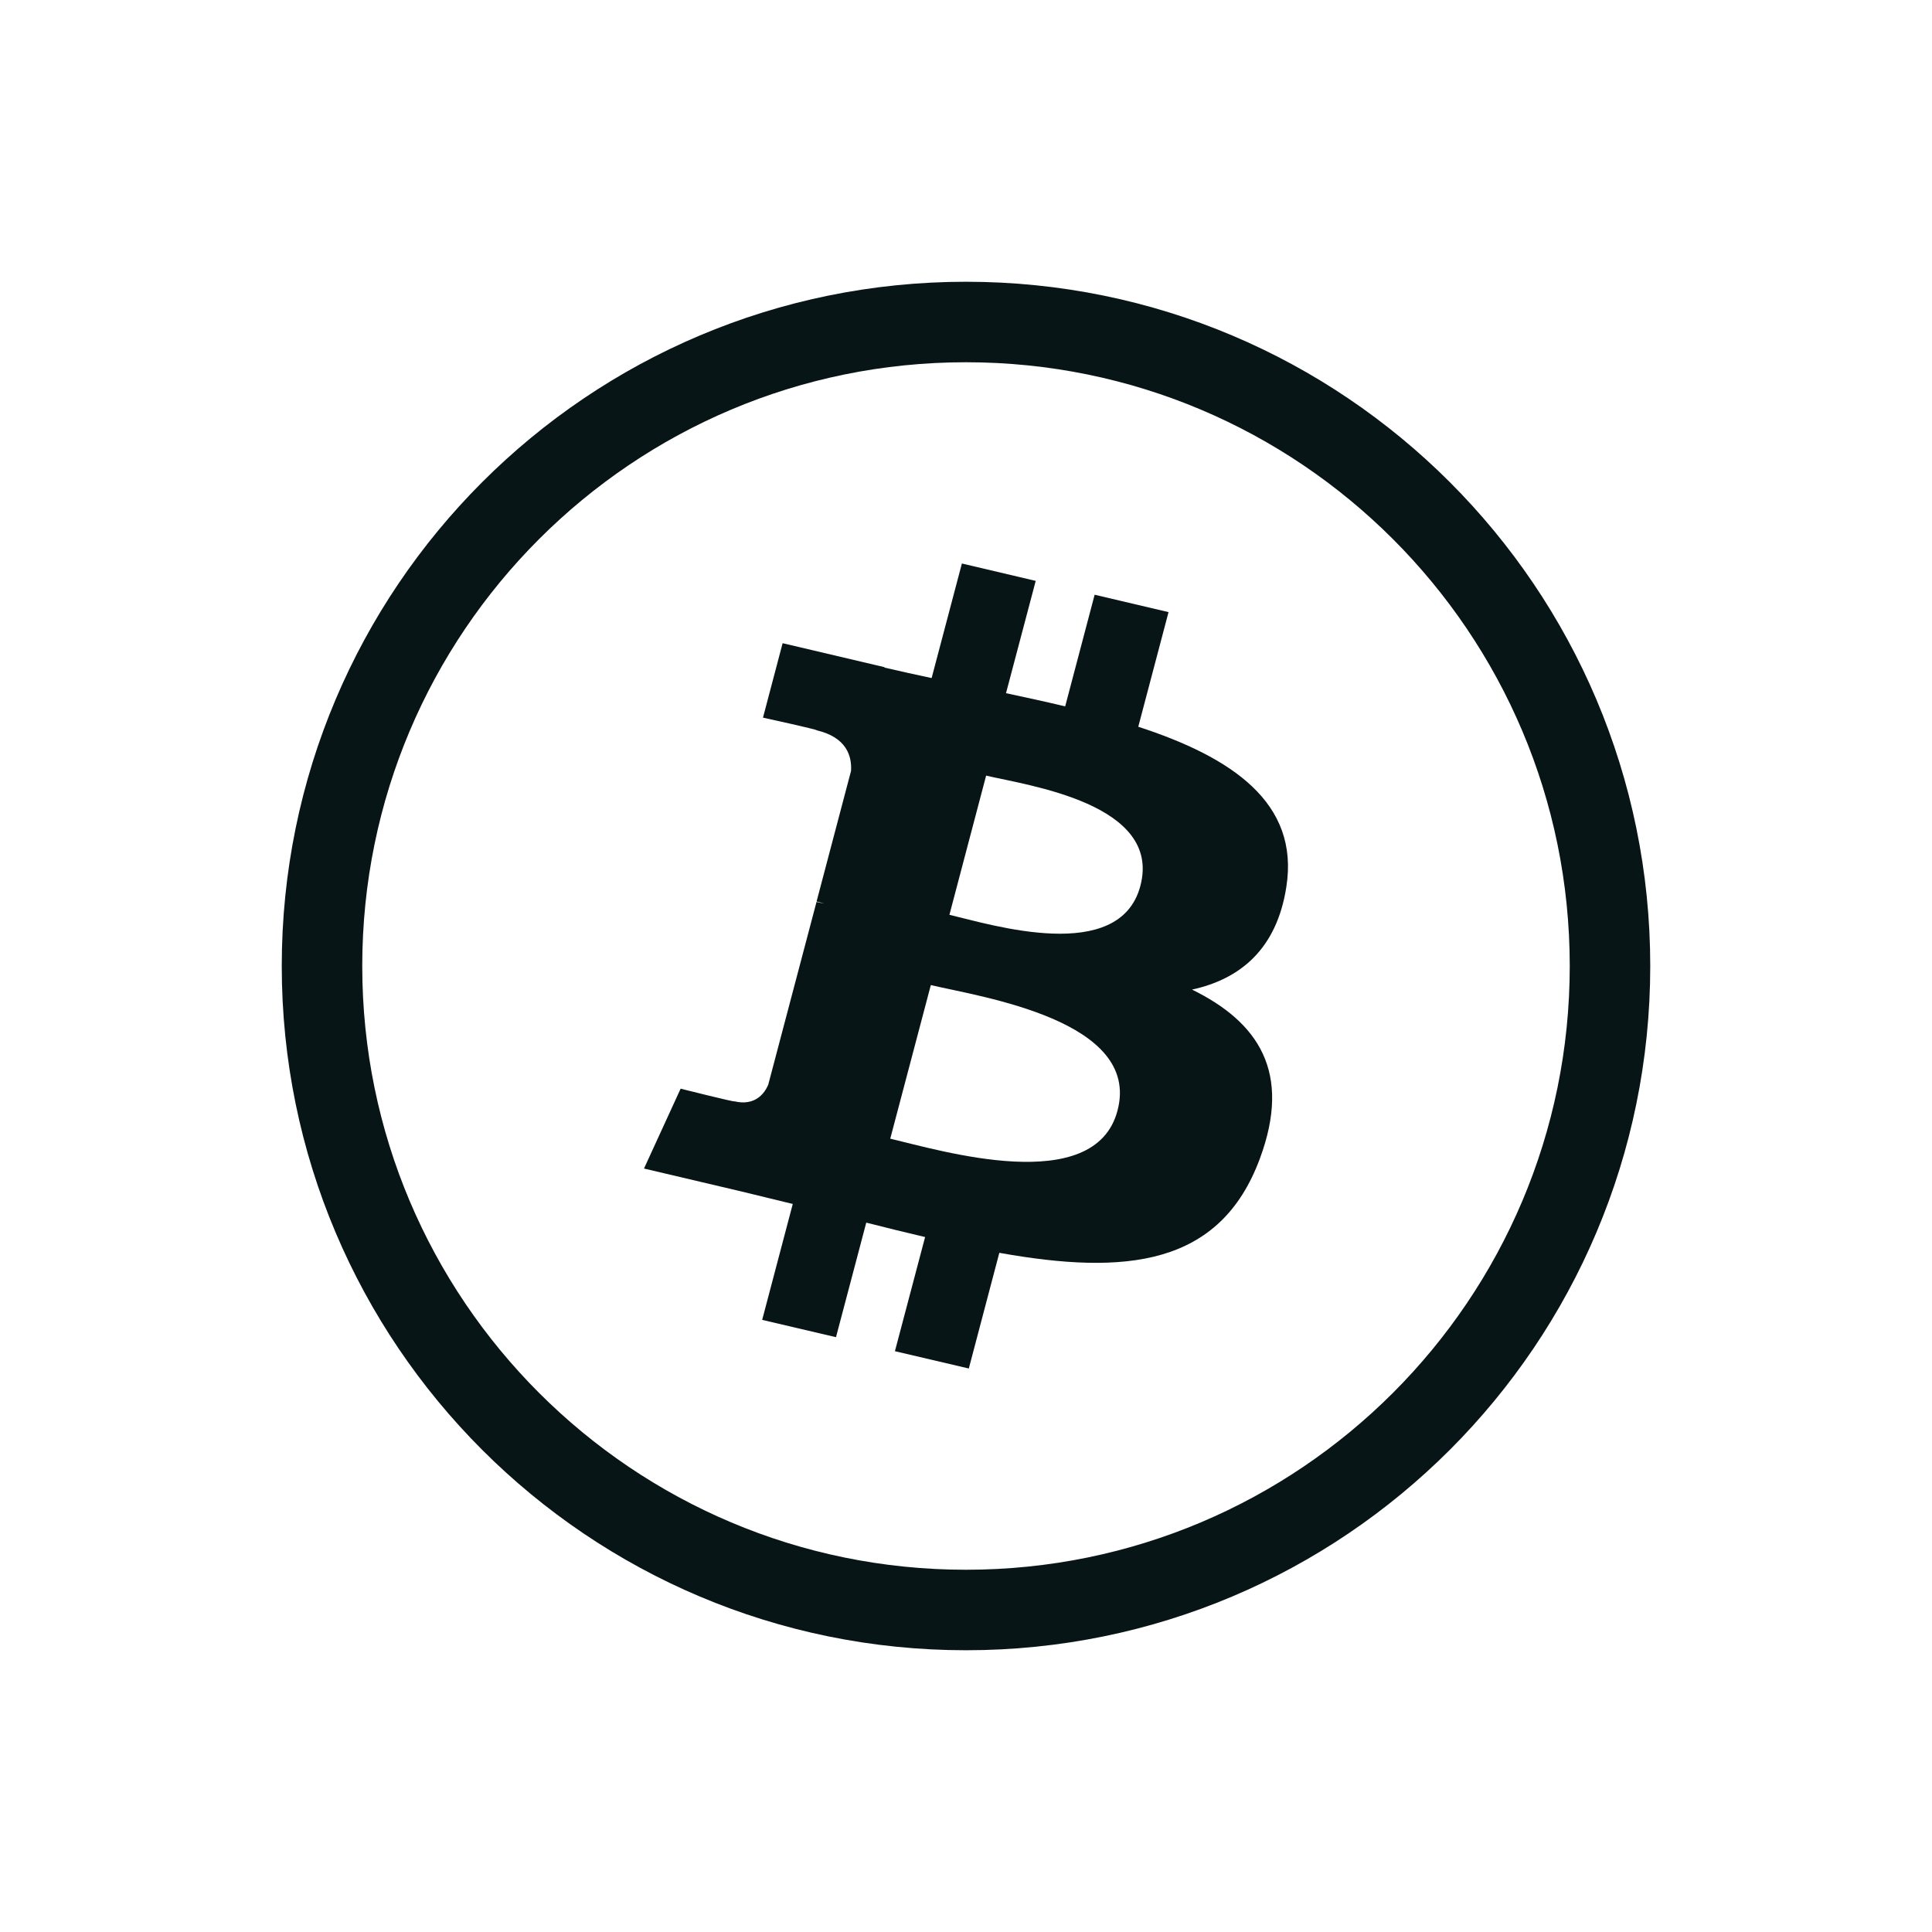
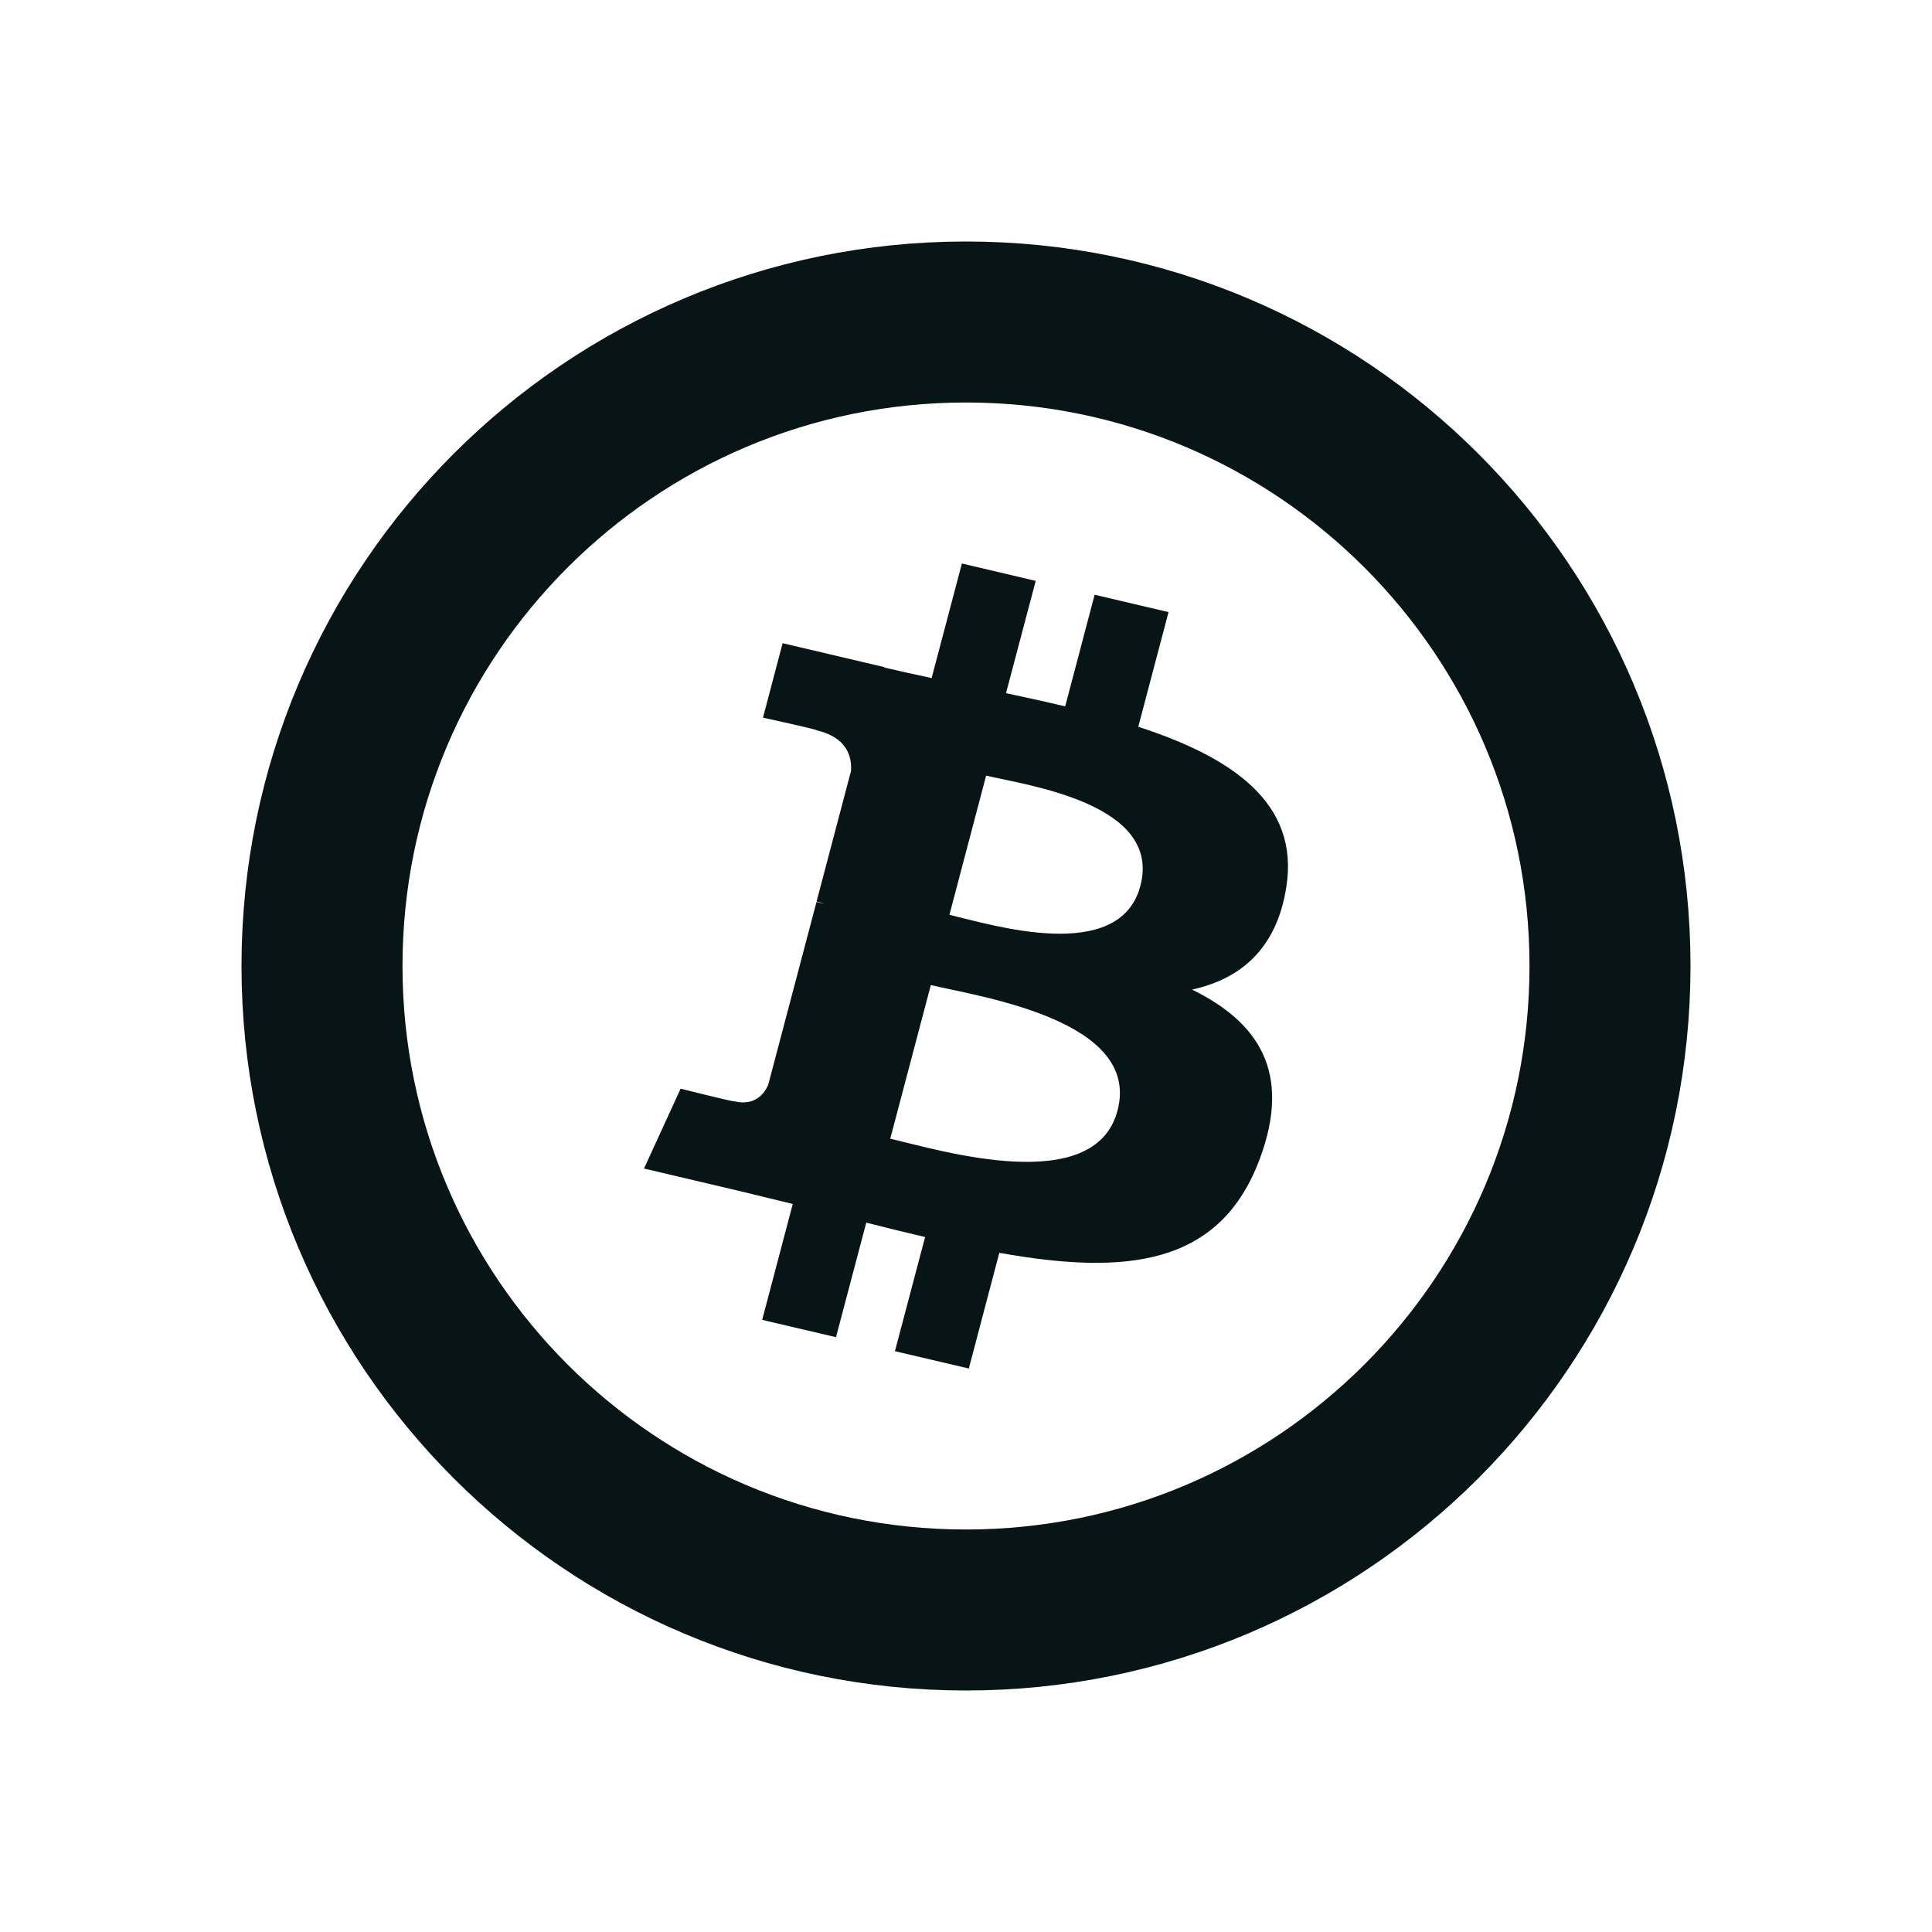
<svg xmlns="http://www.w3.org/2000/svg" width="24" height="24" viewBox="0 0 24 24" fill="none">
-   <circle cx="12" cy="12" r="8" stroke="#081517" strokeWidth="2" />
-   <path d="M15.979 11.02C16.146 9.97 15.298 9.405 14.14 9.028L14.516 7.604L13.598 7.388L13.232 8.775C12.991 8.717 12.744 8.664 12.497 8.611L12.866 7.216L11.949 7L11.573 8.423C11.373 8.38 11.177 8.338 10.987 8.293L10.988 8.288L9.722 7.99L9.478 8.915C9.478 8.915 10.159 9.063 10.145 9.072C10.517 9.16 10.583 9.392 10.572 9.576L10.144 11.198C10.17 11.204 10.203 11.213 10.24 11.226L10.143 11.204L9.543 13.476C9.497 13.582 9.382 13.742 9.122 13.681C9.132 13.694 8.455 13.524 8.455 13.524L8 14.516L9.194 14.797C9.416 14.85 9.634 14.905 9.848 14.956L9.468 16.396L10.385 16.611L10.761 15.188C11.011 15.252 11.254 15.311 11.492 15.367L11.117 16.785L12.035 17L12.414 15.563C13.979 15.843 15.155 15.73 15.65 14.394C16.05 13.318 15.631 12.697 14.808 12.293C15.407 12.162 15.859 11.79 15.979 11.02ZM13.882 13.796C13.6 14.873 11.681 14.291 11.059 14.145L11.563 12.237C12.185 12.384 14.179 12.675 13.882 13.796ZM14.166 11.005C13.908 11.984 12.311 11.486 11.794 11.364L12.25 9.635C12.768 9.757 14.436 9.984 14.166 11.005Z" fill="#081517" />
+   <circle cx="12" cy="12" r="8" stroke="#081517" stroke-width="2" />
+   <path d="M15.979 11.02C16.146 9.97 15.298 9.405 14.14 9.028L14.516 7.604L13.598 7.388L13.232 8.775C12.991 8.717 12.744 8.664 12.497 8.611L12.866 7.216L11.949 7L11.573 8.423C11.373 8.38 11.177 8.338 10.987 8.293L10.988 8.288L9.722 7.99L9.478 8.915C9.478 8.915 10.159 9.063 10.145 9.072C10.517 9.16 10.583 9.392 10.572 9.576L10.144 11.198C10.17 11.204 10.203 11.213 10.24 11.226L10.143 11.204L9.543 13.476C9.497 13.582 9.382 13.742 9.122 13.681C9.132 13.694 8.455 13.524 8.455 13.524L8 14.516L9.194 14.797C9.416 14.85 9.634 14.905 9.848 14.956L9.468 16.396L10.385 16.611L10.761 15.188C11.011 15.252 11.254 15.311 11.492 15.367L11.117 16.785L12.035 17L12.414 15.563C13.979 15.843 15.155 15.73 15.65 14.394C16.05 13.318 15.631 12.697 14.808 12.293C15.407 12.162 15.859 11.79 15.979 11.02V11.02ZM13.882 13.796C13.6 14.873 11.681 14.291 11.059 14.145L11.563 12.237C12.185 12.384 14.179 12.675 13.882 13.796ZM14.166 11.005C13.908 11.984 12.311 11.486 11.794 11.364L12.25 9.635C12.768 9.757 14.436 9.984 14.166 11.005Z" fill="#081517" />
</svg>
